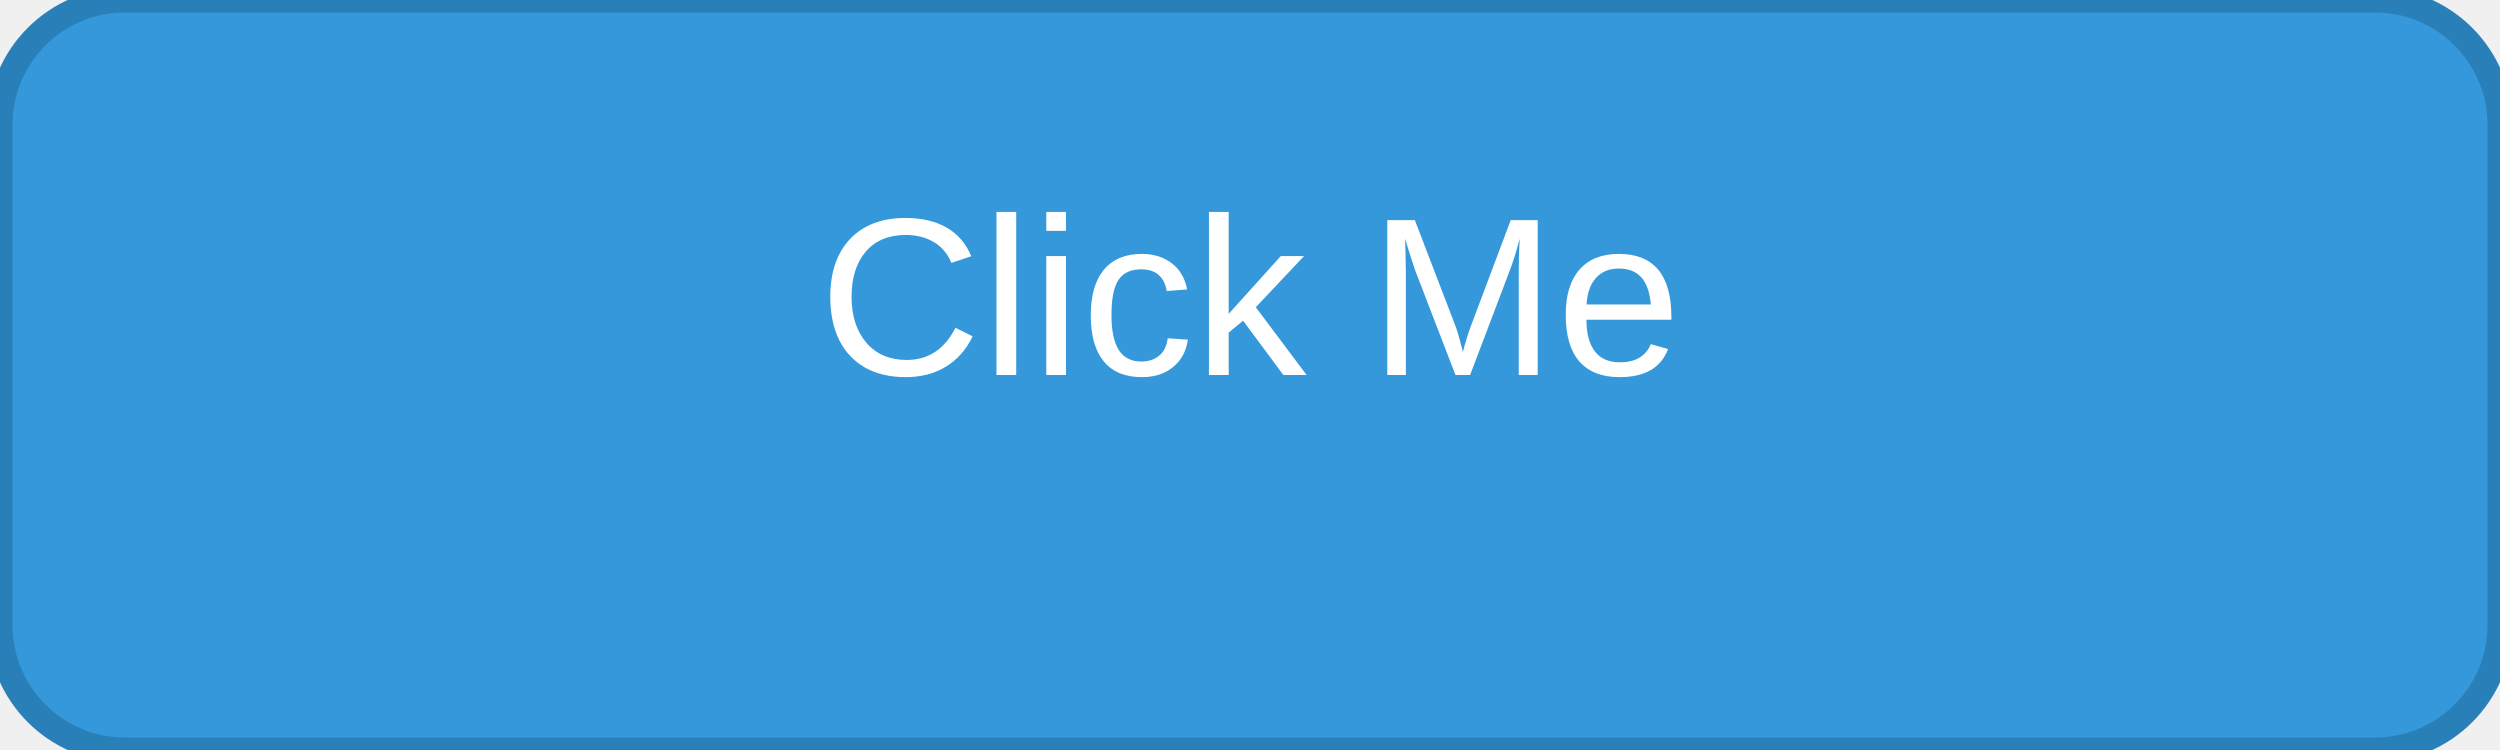
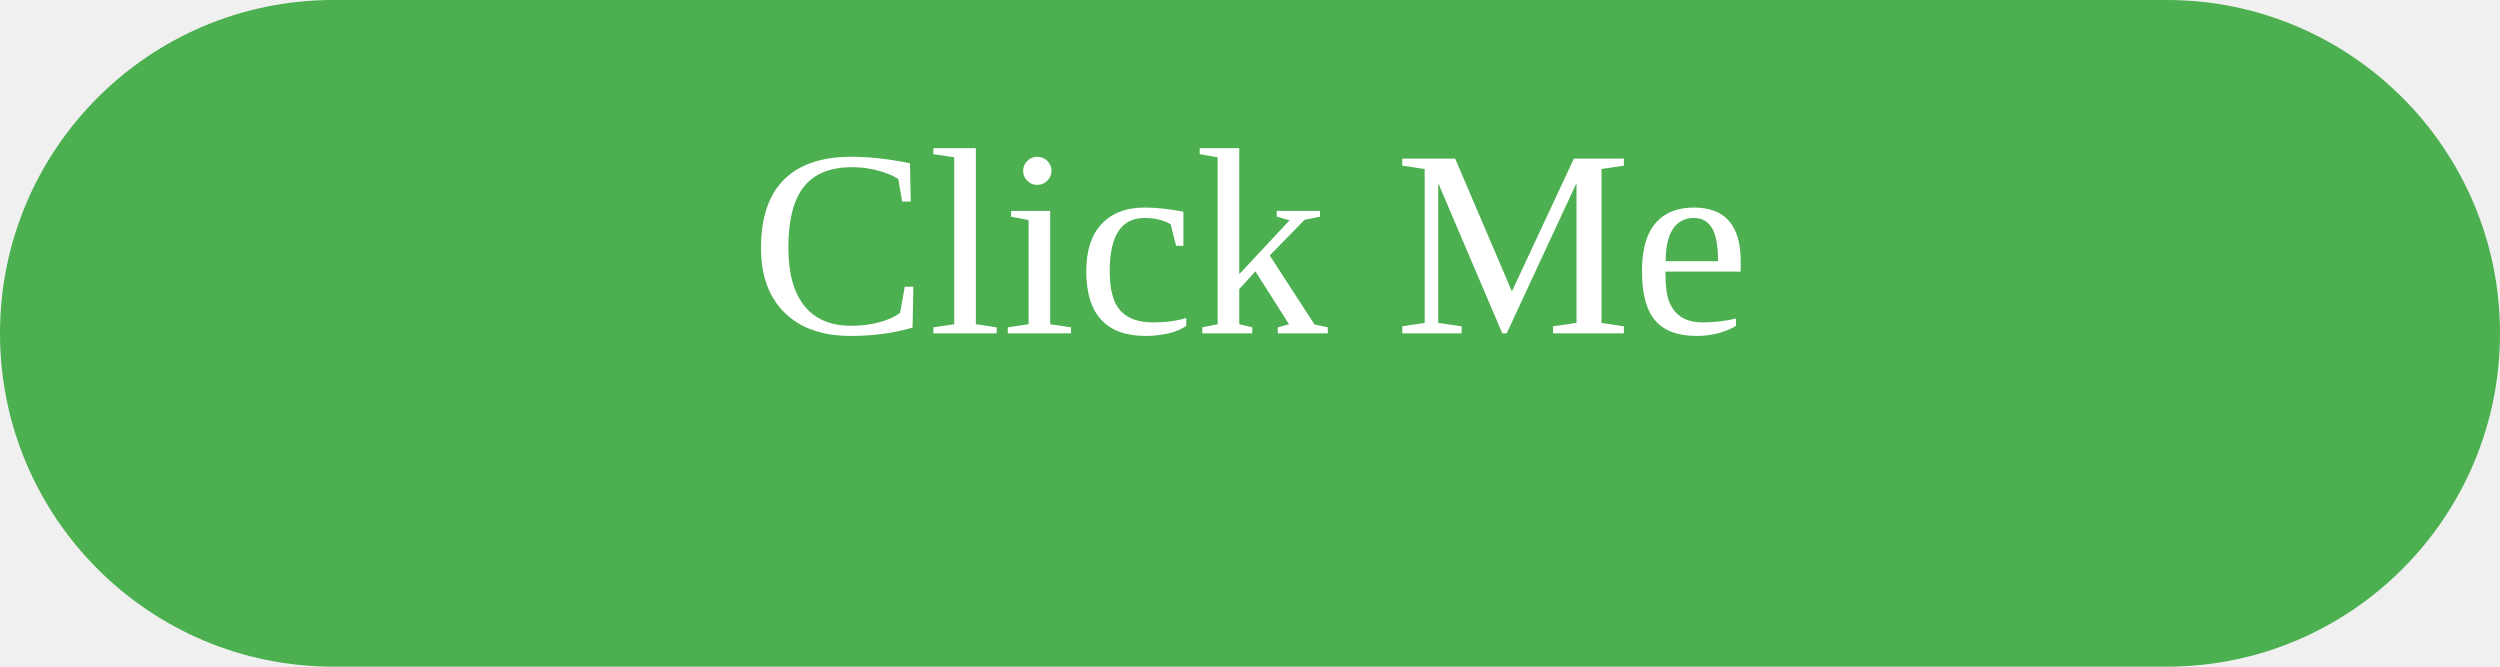
- <svg xmlns="http://www.w3.org/2000/svg" width="200" height="60">
-   <rect width="200" height="60" rx="10" ry="10" style="fill: #3498db; stroke: #2980b9; stroke-width: 2;" />
-   <text x="50%" y="50%" alignment-baseline="middle" text-anchor="middle" style="fill: #fff; font-size: 18px; font-family: Arial, sans-serif; cursor: pointer;">
-     Click Me
-   </text>
-   <a href="https://example.com">
-     <rect width="100%" height="100%" style="fill: transparent;" />
-   </a>
+ <svg xmlns="http://www.w3.org/2000/svg" width="150" height="40" viewBox="0 0 150 40">
+   <rect x="0" y="0" width="150" height="40" rx="20" ry="20" fill="#4CAF50" />
+   <text x="50%" y="50%" alignment-baseline="middle" text-anchor="middle" fill="white" font-size="16">Click Me</text>
</svg>
